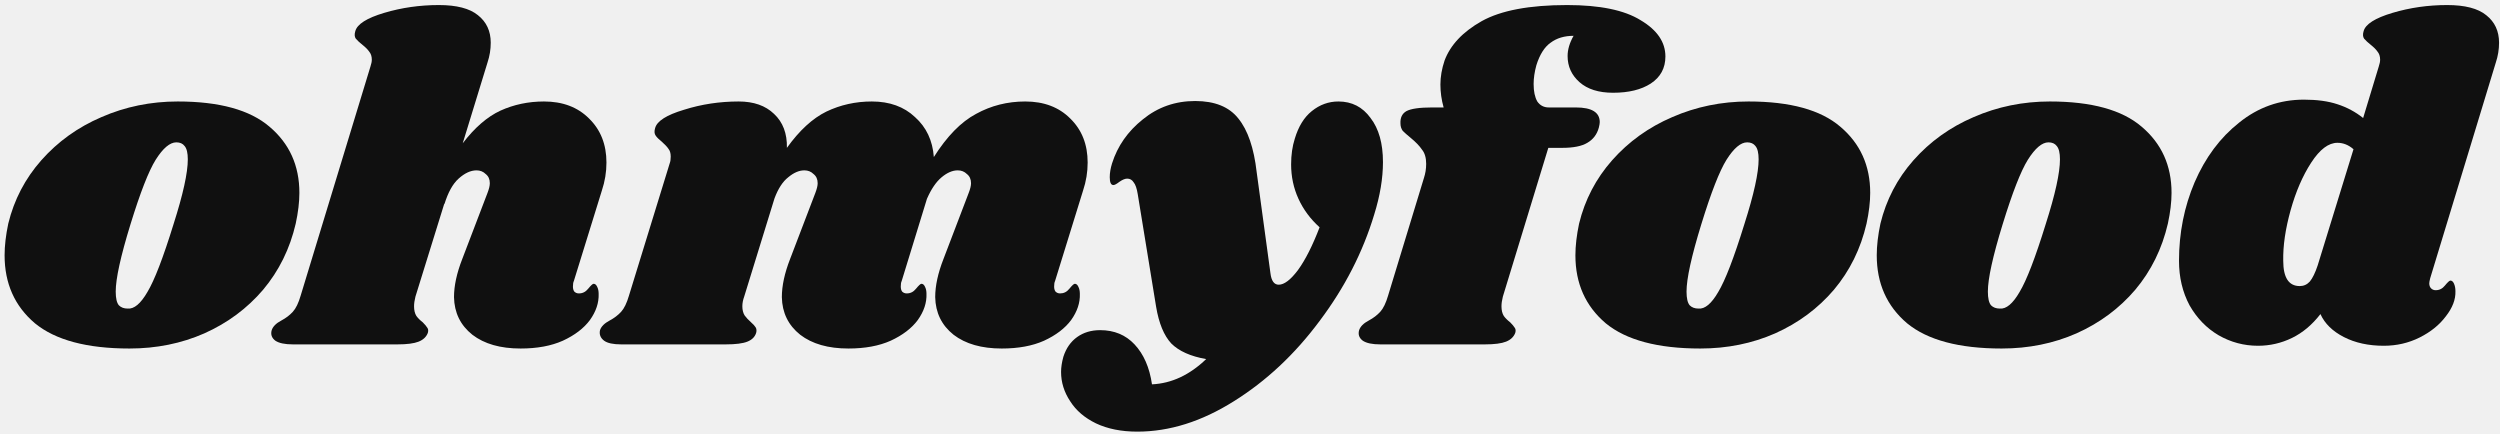
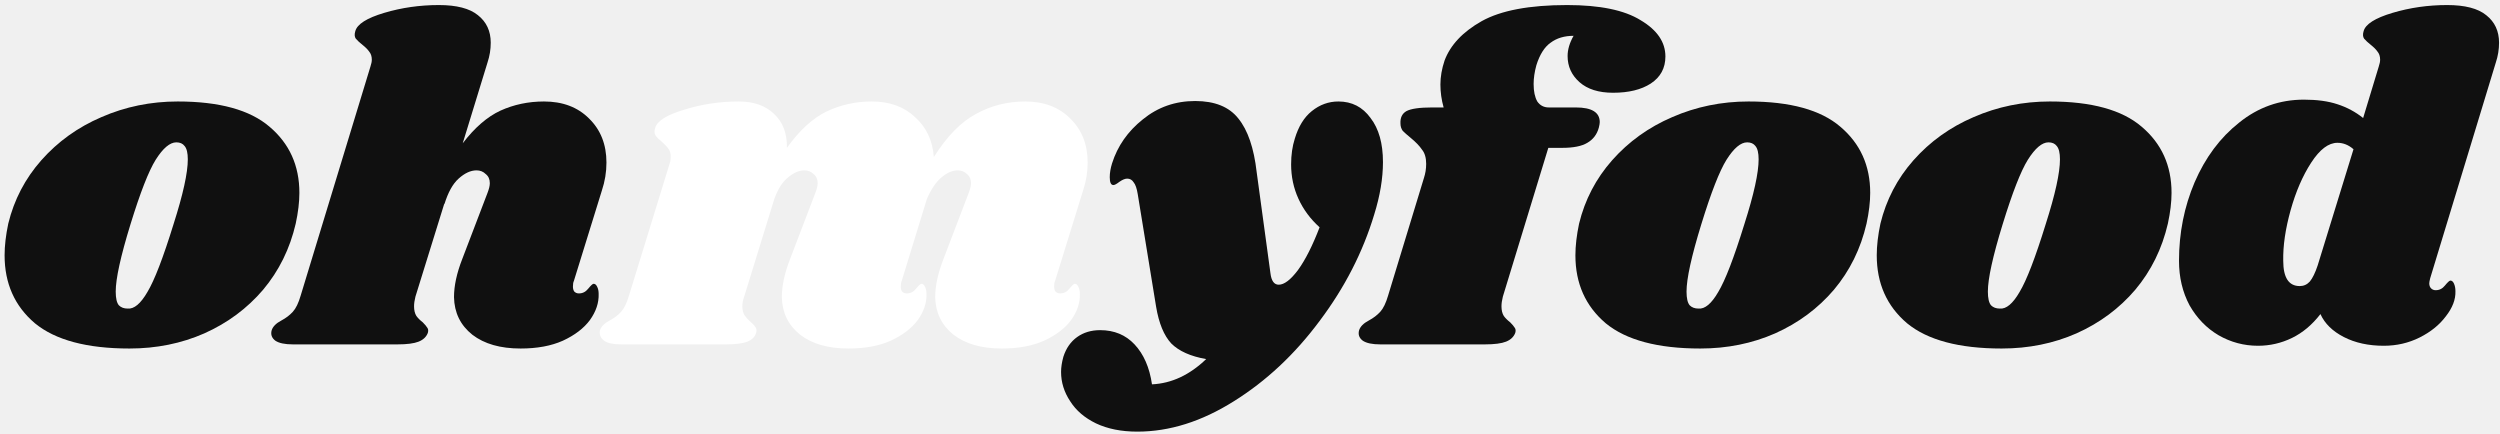
<svg xmlns="http://www.w3.org/2000/svg" width="196" height="34" viewBox="0 0 196 34" fill="none">
  <path d="M13.932 7.956C17.196 7.956 19.596 8.616 21.132 9.936C22.692 11.256 23.472 12.984 23.472 15.12C23.472 15.84 23.376 16.644 23.184 17.532C22.728 19.5 21.876 21.228 20.628 22.716C19.38 24.18 17.844 25.32 16.02 26.136C14.22 26.928 12.264 27.324 10.152 27.324C6.816 27.324 4.344 26.664 2.736 25.344C1.152 24 0.36 22.224 0.36 20.016C0.36 19.272 0.456 18.444 0.648 17.532C1.104 15.66 1.968 14.004 3.24 12.564C4.536 11.1 6.108 9.972 7.956 9.18C9.828 8.364 11.82 7.956 13.932 7.956ZM13.824 11.16C13.32 11.16 12.78 11.616 12.204 12.528C11.652 13.416 10.992 15.108 10.224 17.604C9.456 20.1 9.072 21.852 9.072 22.86C9.072 23.388 9.156 23.748 9.324 23.94C9.492 24.108 9.72 24.192 10.008 24.192C10.512 24.24 11.028 23.808 11.556 22.896C12.108 21.984 12.792 20.208 13.608 17.568C14.352 15.24 14.724 13.548 14.724 12.492C14.724 11.988 14.64 11.64 14.472 11.448C14.328 11.256 14.112 11.16 13.824 11.16Z" fill="#101010" />
  <path d="M44.99 22.032C44.942 22.128 44.918 22.272 44.918 22.464C44.918 22.632 44.954 22.764 45.026 22.86C45.122 22.956 45.242 23.004 45.386 23.004C45.674 23.004 45.914 22.884 46.106 22.644C46.322 22.38 46.466 22.248 46.538 22.248C46.658 22.248 46.754 22.332 46.826 22.5C46.898 22.644 46.934 22.824 46.934 23.04C46.958 23.736 46.73 24.42 46.25 25.092C45.77 25.74 45.062 26.28 44.126 26.712C43.214 27.12 42.11 27.324 40.814 27.324C39.23 27.324 37.97 26.964 37.034 26.244C36.098 25.5 35.618 24.516 35.594 23.292C35.594 22.404 35.81 21.408 36.242 20.304L38.222 15.12C38.342 14.808 38.402 14.556 38.402 14.364C38.402 14.052 38.294 13.812 38.078 13.644C37.886 13.452 37.646 13.356 37.358 13.356C36.902 13.356 36.434 13.572 35.954 14.004C35.498 14.412 35.126 15.084 34.838 16.02V15.948L32.57 23.256C32.498 23.544 32.462 23.796 32.462 24.012C32.462 24.324 32.522 24.576 32.642 24.768C32.762 24.936 32.93 25.104 33.146 25.272C33.314 25.44 33.434 25.584 33.506 25.704C33.578 25.8 33.59 25.932 33.542 26.1C33.422 26.412 33.182 26.64 32.822 26.784C32.462 26.928 31.91 27 31.166 27H22.958C22.334 27 21.878 26.904 21.59 26.712C21.302 26.496 21.206 26.22 21.302 25.884C21.398 25.596 21.65 25.344 22.058 25.128C22.418 24.936 22.718 24.708 22.958 24.444C23.198 24.18 23.402 23.76 23.57 23.184L29.042 5.22C29.114 5.004 29.15 4.824 29.15 4.68C29.15 4.416 29.078 4.2 28.934 4.032C28.814 3.864 28.646 3.696 28.43 3.528C28.19 3.336 28.01 3.168 27.89 3.024C27.794 2.88 27.782 2.688 27.854 2.448C27.998 1.896 28.754 1.416 30.122 1.008C31.49 0.6 32.918 0.396 34.406 0.396C35.798 0.396 36.818 0.66 37.466 1.188C38.138 1.716 38.474 2.436 38.474 3.348C38.474 3.876 38.39 4.392 38.222 4.896L36.278 11.232C37.214 10.008 38.198 9.156 39.23 8.676C40.286 8.196 41.426 7.956 42.65 7.956C44.114 7.956 45.29 8.4 46.178 9.288C47.09 10.176 47.546 11.328 47.546 12.744C47.546 13.488 47.426 14.22 47.186 14.94L44.99 22.032Z" fill="#101010" />
-   <path d="M82.716 22.032C82.668 22.128 82.644 22.272 82.644 22.464C82.644 22.632 82.68 22.764 82.752 22.86C82.849 22.956 82.969 23.004 83.112 23.004C83.4 23.004 83.641 22.884 83.832 22.644C84.049 22.38 84.192 22.248 84.264 22.248C84.385 22.248 84.481 22.332 84.552 22.5C84.624 22.644 84.66 22.824 84.66 23.04C84.684 23.736 84.457 24.42 83.977 25.092C83.496 25.74 82.788 26.28 81.853 26.712C80.941 27.12 79.837 27.324 78.54 27.324C76.957 27.324 75.697 26.964 74.76 26.244C73.825 25.5 73.344 24.516 73.32 23.292C73.32 22.404 73.537 21.408 73.969 20.304L75.948 15.12C76.069 14.808 76.129 14.556 76.129 14.364C76.129 14.052 76.02 13.812 75.805 13.644C75.612 13.452 75.373 13.356 75.085 13.356C74.677 13.356 74.257 13.536 73.825 13.896C73.392 14.256 73.008 14.82 72.672 15.588L70.692 22.032C70.644 22.128 70.621 22.272 70.621 22.464C70.621 22.632 70.656 22.764 70.728 22.86C70.825 22.956 70.945 23.004 71.088 23.004C71.376 23.004 71.617 22.884 71.808 22.644C72.025 22.38 72.168 22.248 72.24 22.248C72.361 22.248 72.457 22.332 72.528 22.5C72.6 22.644 72.636 22.824 72.636 23.04C72.66 23.736 72.433 24.42 71.953 25.092C71.472 25.74 70.764 26.28 69.829 26.712C68.916 27.12 67.812 27.324 66.516 27.324C64.933 27.324 63.672 26.964 62.736 26.244C61.8 25.5 61.321 24.516 61.297 23.292C61.297 22.404 61.513 21.408 61.944 20.304L63.925 15.12C64.044 14.808 64.105 14.556 64.105 14.364C64.105 14.052 63.996 13.812 63.781 13.644C63.589 13.452 63.349 13.356 63.06 13.356C62.653 13.356 62.233 13.536 61.8 13.896C61.368 14.232 61.008 14.784 60.721 15.552L58.344 23.256C58.248 23.52 58.2 23.772 58.2 24.012C58.2 24.3 58.261 24.54 58.38 24.732C58.501 24.9 58.669 25.08 58.885 25.272C59.053 25.416 59.172 25.548 59.245 25.668C59.316 25.788 59.328 25.932 59.281 26.1C59.184 26.412 58.956 26.64 58.596 26.784C58.236 26.928 57.672 27 56.904 27H48.697C48.072 27 47.629 26.904 47.364 26.712C47.077 26.496 46.968 26.22 47.041 25.884C47.136 25.596 47.389 25.344 47.797 25.128C48.157 24.936 48.456 24.708 48.697 24.444C48.937 24.18 49.141 23.76 49.309 23.184L52.513 12.78C52.56 12.66 52.584 12.492 52.584 12.276C52.584 12.012 52.525 11.808 52.404 11.664C52.309 11.52 52.141 11.34 51.901 11.124C51.66 10.932 51.492 10.764 51.397 10.62C51.3 10.476 51.288 10.284 51.361 10.044C51.505 9.492 52.261 9.012 53.629 8.604C54.996 8.172 56.425 7.956 57.913 7.956C59.089 7.956 60.013 8.28 60.684 8.928C61.38 9.576 61.717 10.464 61.693 11.592C62.676 10.224 63.709 9.276 64.788 8.748C65.892 8.22 67.081 7.956 68.353 7.956C69.745 7.956 70.873 8.364 71.737 9.18C72.624 9.972 73.117 11.016 73.213 12.312C74.245 10.68 75.349 9.552 76.525 8.928C77.701 8.28 78.984 7.956 80.376 7.956C81.841 7.956 83.016 8.4 83.904 9.288C84.817 10.176 85.272 11.328 85.272 12.744C85.272 13.488 85.153 14.22 84.912 14.94L82.716 22.032Z" fill="#101010" />
+   <path d="M82.716 22.032C82.668 22.128 82.644 22.272 82.644 22.464C82.644 22.632 82.68 22.764 82.752 22.86C82.849 22.956 82.969 23.004 83.112 23.004C83.4 23.004 83.641 22.884 83.832 22.644C84.049 22.38 84.192 22.248 84.264 22.248C84.385 22.248 84.481 22.332 84.552 22.5C84.624 22.644 84.66 22.824 84.66 23.04C84.684 23.736 84.457 24.42 83.977 25.092C83.496 25.74 82.788 26.28 81.853 26.712C80.941 27.12 79.837 27.324 78.54 27.324C76.957 27.324 75.697 26.964 74.76 26.244C73.825 25.5 73.344 24.516 73.32 23.292C73.32 22.404 73.537 21.408 73.969 20.304L75.948 15.12C76.069 14.808 76.129 14.556 76.129 14.364C76.129 14.052 76.02 13.812 75.805 13.644C75.612 13.452 75.373 13.356 75.085 13.356C74.677 13.356 74.257 13.536 73.825 13.896C73.392 14.256 73.008 14.82 72.672 15.588L70.692 22.032C70.644 22.128 70.621 22.272 70.621 22.464C70.621 22.632 70.656 22.764 70.728 22.86C70.825 22.956 70.945 23.004 71.088 23.004C71.376 23.004 71.617 22.884 71.808 22.644C72.025 22.38 72.168 22.248 72.24 22.248C72.361 22.248 72.457 22.332 72.528 22.5C72.6 22.644 72.636 22.824 72.636 23.04C72.66 23.736 72.433 24.42 71.953 25.092C71.472 25.74 70.764 26.28 69.829 26.712C68.916 27.12 67.812 27.324 66.516 27.324C64.933 27.324 63.672 26.964 62.736 26.244C61.8 25.5 61.321 24.516 61.297 23.292C61.297 22.404 61.513 21.408 61.944 20.304L63.925 15.12C64.044 14.808 64.105 14.556 64.105 14.364C64.105 14.052 63.996 13.812 63.781 13.644C63.589 13.452 63.349 13.356 63.06 13.356C62.653 13.356 62.233 13.536 61.8 13.896C61.368 14.232 61.008 14.784 60.721 15.552L58.344 23.256C58.248 23.52 58.2 23.772 58.2 24.012C58.2 24.3 58.261 24.54 58.38 24.732C58.501 24.9 58.669 25.08 58.885 25.272C59.053 25.416 59.172 25.548 59.245 25.668C59.316 25.788 59.328 25.932 59.281 26.1C59.184 26.412 58.956 26.64 58.596 26.784C58.236 26.928 57.672 27 56.904 27H48.697C48.072 27 47.629 26.904 47.364 26.712C47.077 26.496 46.968 26.22 47.041 25.884C47.136 25.596 47.389 25.344 47.797 25.128C48.157 24.936 48.456 24.708 48.697 24.444C48.937 24.18 49.141 23.76 49.309 23.184L52.513 12.78C52.56 12.66 52.584 12.492 52.584 12.276C52.584 12.012 52.525 11.808 52.404 11.664C52.309 11.52 52.141 11.34 51.901 11.124C51.66 10.932 51.492 10.764 51.397 10.62C51.3 10.476 51.288 10.284 51.361 10.044C51.505 9.492 52.261 9.012 53.629 8.604C54.996 8.172 56.425 7.956 57.913 7.956C59.089 7.956 60.013 8.28 60.684 8.928C61.38 9.576 61.717 10.464 61.693 11.592C62.676 10.224 63.709 9.276 64.788 8.748C65.892 8.22 67.081 7.956 68.353 7.956C69.745 7.956 70.873 8.364 71.737 9.18C72.624 9.972 73.117 11.016 73.213 12.312C74.245 10.68 75.349 9.552 76.525 8.928C77.701 8.28 78.984 7.956 80.376 7.956C81.841 7.956 83.016 8.4 83.904 9.288C84.817 10.176 85.272 11.328 85.272 12.744C85.272 13.488 85.153 14.22 84.912 14.94L82.716 22.032Z" fill="#ffffff" />
  <path d="M104.932 7.956C105.988 7.956 106.828 8.388 107.452 9.252C108.1 10.092 108.424 11.244 108.424 12.708C108.424 13.98 108.196 15.348 107.74 16.812C106.852 19.764 105.424 22.548 103.456 25.164C101.512 27.78 99.267 29.88 96.724 31.464C94.204 33.048 91.684 33.84 89.164 33.84C87.916 33.84 86.835 33.624 85.924 33.192C85.035 32.76 84.364 32.184 83.907 31.464C83.427 30.744 83.188 29.976 83.188 29.16C83.188 28.8 83.248 28.404 83.368 27.972C83.584 27.3 83.944 26.784 84.448 26.424C84.951 26.064 85.552 25.884 86.248 25.884C87.352 25.884 88.251 26.256 88.948 27C89.668 27.768 90.124 28.812 90.316 30.132C91.852 30.06 93.267 29.4 94.564 28.152C93.34 27.936 92.427 27.528 91.828 26.928C91.251 26.304 90.856 25.344 90.639 24.048L89.2 15.228C89.127 14.772 89.019 14.46 88.876 14.292C88.755 14.1 88.588 14.004 88.372 14.004C88.204 14.004 87.999 14.088 87.76 14.256C87.543 14.424 87.388 14.508 87.291 14.508C87.1 14.508 87.004 14.304 87.004 13.896C87.004 13.56 87.064 13.2 87.183 12.816C87.615 11.448 88.42 10.296 89.596 9.36C90.772 8.4 92.139 7.92 93.7 7.92C95.236 7.92 96.364 8.376 97.084 9.288C97.828 10.2 98.308 11.604 98.524 13.5L99.603 21.42C99.675 22.02 99.891 22.32 100.252 22.32C100.684 22.32 101.188 21.936 101.764 21.168C102.34 20.376 102.904 19.26 103.456 17.82C102.736 17.172 102.184 16.428 101.8 15.588C101.416 14.748 101.224 13.848 101.224 12.888C101.224 12.144 101.32 11.472 101.512 10.872C101.8 9.912 102.244 9.192 102.844 8.712C103.468 8.208 104.164 7.956 104.932 7.956Z" fill="#101010" />
  <path d="M122.864 0.396C125.432 0.396 127.352 0.792 128.624 1.584C129.92 2.352 130.568 3.3 130.568 4.428C130.568 5.34 130.184 6.048 129.416 6.552C128.672 7.032 127.688 7.272 126.464 7.272C125.336 7.272 124.46 6.996 123.836 6.444C123.212 5.892 122.9 5.208 122.9 4.392C122.9 3.888 123.056 3.36 123.368 2.808C122.648 2.808 122.048 2.988 121.568 3.348C121.088 3.684 120.716 4.272 120.452 5.112C120.308 5.64 120.236 6.132 120.236 6.588C120.236 7.164 120.332 7.62 120.524 7.956C120.74 8.268 121.04 8.424 121.424 8.424H123.548C124.796 8.424 125.42 8.808 125.42 9.576C125.42 9.672 125.396 9.816 125.348 10.008C125.204 10.536 124.904 10.932 124.448 11.196C124.016 11.46 123.356 11.592 122.468 11.592H121.388L117.824 23.256C117.752 23.544 117.716 23.796 117.716 24.012C117.716 24.324 117.776 24.576 117.896 24.768C118.016 24.936 118.184 25.104 118.4 25.272C118.568 25.44 118.688 25.584 118.76 25.704C118.832 25.8 118.844 25.932 118.796 26.1C118.676 26.412 118.436 26.64 118.076 26.784C117.716 26.928 117.164 27 116.42 27H108.212C107.588 27 107.132 26.904 106.844 26.712C106.556 26.496 106.46 26.22 106.556 25.884C106.652 25.596 106.904 25.344 107.312 25.128C107.672 24.936 107.972 24.708 108.212 24.444C108.452 24.18 108.656 23.76 108.824 23.184L111.632 13.968C111.752 13.608 111.812 13.236 111.812 12.852C111.812 12.372 111.704 12 111.488 11.736C111.296 11.448 110.996 11.136 110.588 10.8C110.324 10.584 110.12 10.404 109.976 10.26C109.856 10.092 109.796 9.9 109.796 9.684C109.772 9.228 109.928 8.904 110.264 8.712C110.624 8.52 111.296 8.424 112.28 8.424H113.18C113.012 7.824 112.928 7.224 112.928 6.624C112.928 6.024 113.036 5.4 113.252 4.752C113.708 3.528 114.68 2.496 116.168 1.656C117.68 0.816 119.912 0.396 122.864 0.396Z" fill="#101010" />
  <path d="M137.084 7.956C140.348 7.956 142.748 8.616 144.284 9.936C145.844 11.256 146.624 12.984 146.624 15.12C146.624 15.84 146.528 16.644 146.336 17.532C145.88 19.5 145.028 21.228 143.78 22.716C142.532 24.18 140.996 25.32 139.172 26.136C137.372 26.928 135.416 27.324 133.304 27.324C129.968 27.324 127.496 26.664 125.888 25.344C124.304 24 123.512 22.224 123.512 20.016C123.512 19.272 123.608 18.444 123.8 17.532C124.256 15.66 125.12 14.004 126.392 12.564C127.688 11.1 129.26 9.972 131.108 9.18C132.98 8.364 134.972 7.956 137.084 7.956ZM136.976 11.16C136.472 11.16 135.932 11.616 135.356 12.528C134.804 13.416 134.144 15.108 133.376 17.604C132.608 20.1 132.224 21.852 132.224 22.86C132.224 23.388 132.308 23.748 132.476 23.94C132.644 24.108 132.872 24.192 133.16 24.192C133.664 24.24 134.18 23.808 134.708 22.896C135.26 21.984 135.944 20.208 136.76 17.568C137.504 15.24 137.876 13.548 137.876 12.492C137.876 11.988 137.792 11.64 137.624 11.448C137.48 11.256 137.264 11.16 136.976 11.16Z" fill="#101010" />
  <path d="M160.709 7.956C163.973 7.956 166.373 8.616 167.909 9.936C169.469 11.256 170.249 12.984 170.249 15.12C170.249 15.84 170.153 16.644 169.961 17.532C169.505 19.5 168.653 21.228 167.405 22.716C166.157 24.18 164.621 25.32 162.797 26.136C160.997 26.928 159.041 27.324 156.929 27.324C153.593 27.324 151.121 26.664 149.513 25.344C147.929 24 147.137 22.224 147.137 20.016C147.137 19.272 147.233 18.444 147.425 17.532C147.881 15.66 148.745 14.004 150.017 12.564C151.313 11.1 152.885 9.972 154.733 9.18C156.605 8.364 158.597 7.956 160.709 7.956ZM160.601 11.16C160.097 11.16 159.557 11.616 158.981 12.528C158.429 13.416 157.769 15.108 157.001 17.604C156.233 20.1 155.849 21.852 155.849 22.86C155.849 23.388 155.933 23.748 156.101 23.94C156.269 24.108 156.497 24.192 156.785 24.192C157.289 24.24 157.805 23.808 158.333 22.896C158.885 21.984 159.569 20.208 160.385 17.568C161.129 15.24 161.501 13.548 161.501 12.492C161.501 11.988 161.417 11.64 161.249 11.448C161.105 11.256 160.889 11.16 160.601 11.16Z" fill="#101010" />
  <path d="M190.526 21.816C190.478 22.008 190.454 22.14 190.454 22.212C190.454 22.38 190.502 22.512 190.598 22.608C190.694 22.704 190.814 22.752 190.958 22.752C191.246 22.752 191.486 22.632 191.678 22.392C191.894 22.128 192.038 21.996 192.11 21.996C192.23 21.996 192.326 22.08 192.398 22.248C192.47 22.416 192.506 22.608 192.506 22.824C192.53 23.472 192.278 24.132 191.75 24.804C191.246 25.476 190.562 26.028 189.698 26.46C188.834 26.892 187.898 27.108 186.89 27.108C185.69 27.108 184.646 26.88 183.758 26.424C182.87 25.968 182.258 25.368 181.922 24.624C181.274 25.464 180.53 26.088 179.69 26.496C178.85 26.904 177.962 27.108 177.026 27.108C175.922 27.108 174.89 26.832 173.93 26.28C172.994 25.728 172.238 24.948 171.662 23.94C171.11 22.908 170.834 21.744 170.834 20.448C170.834 18.264 171.242 16.212 172.058 14.292C172.898 12.348 174.062 10.788 175.55 9.612C177.038 8.412 178.73 7.812 180.626 7.812C181.658 7.812 182.534 7.932 183.254 8.172C183.998 8.412 184.67 8.772 185.27 9.252L186.494 5.22C186.566 5.004 186.602 4.824 186.602 4.68C186.602 4.416 186.53 4.2 186.386 4.032C186.266 3.864 186.098 3.696 185.882 3.528C185.642 3.336 185.462 3.168 185.342 3.024C185.246 2.88 185.234 2.688 185.306 2.448C185.45 1.896 186.206 1.416 187.574 1.008C188.942 0.6 190.37 0.396 191.858 0.396C193.25 0.396 194.27 0.66 194.918 1.188C195.59 1.716 195.926 2.436 195.926 3.348C195.926 3.876 195.842 4.392 195.674 4.896L190.526 21.816ZM184.514 11.7C184.13 11.364 183.71 11.196 183.254 11.196C182.558 11.196 181.874 11.712 181.202 12.744C180.53 13.776 179.99 15.024 179.582 16.488C179.174 17.952 178.982 19.272 179.006 20.448C179.006 21.768 179.438 22.428 180.302 22.428C180.614 22.428 180.878 22.308 181.094 22.068C181.31 21.804 181.514 21.384 181.706 20.808L184.514 11.7Z" fill="#101010" />
</svg>
